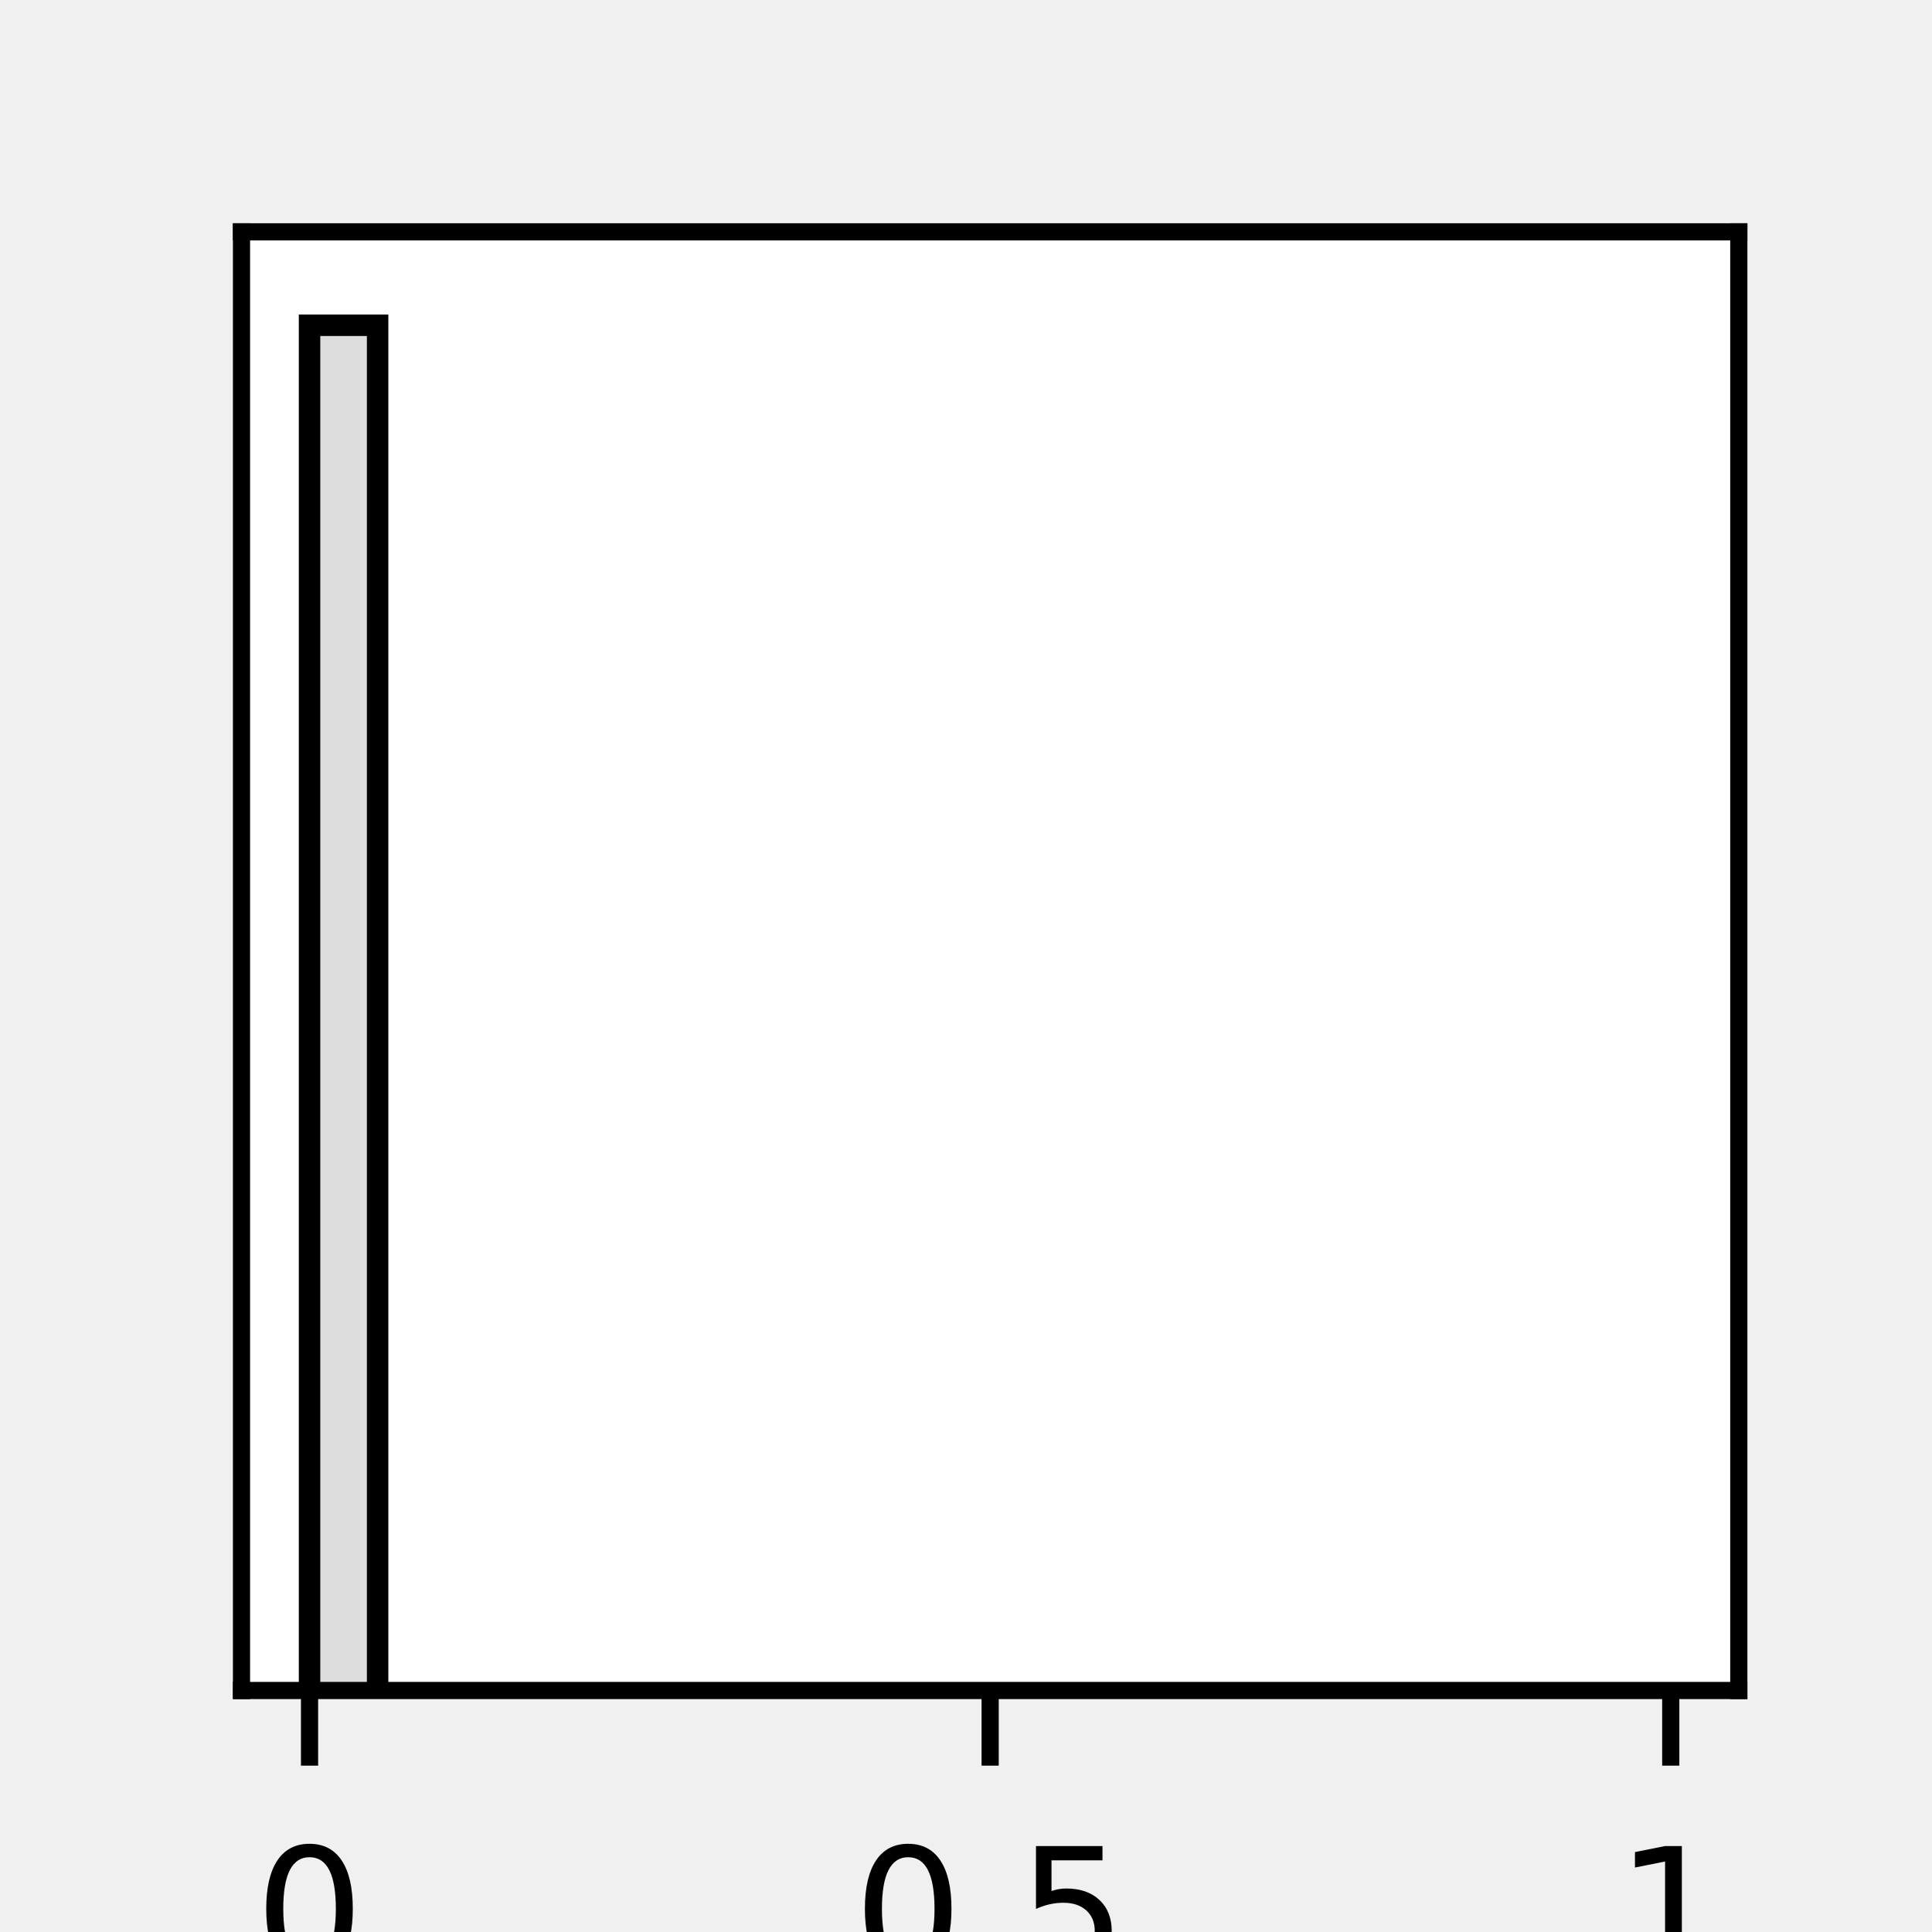
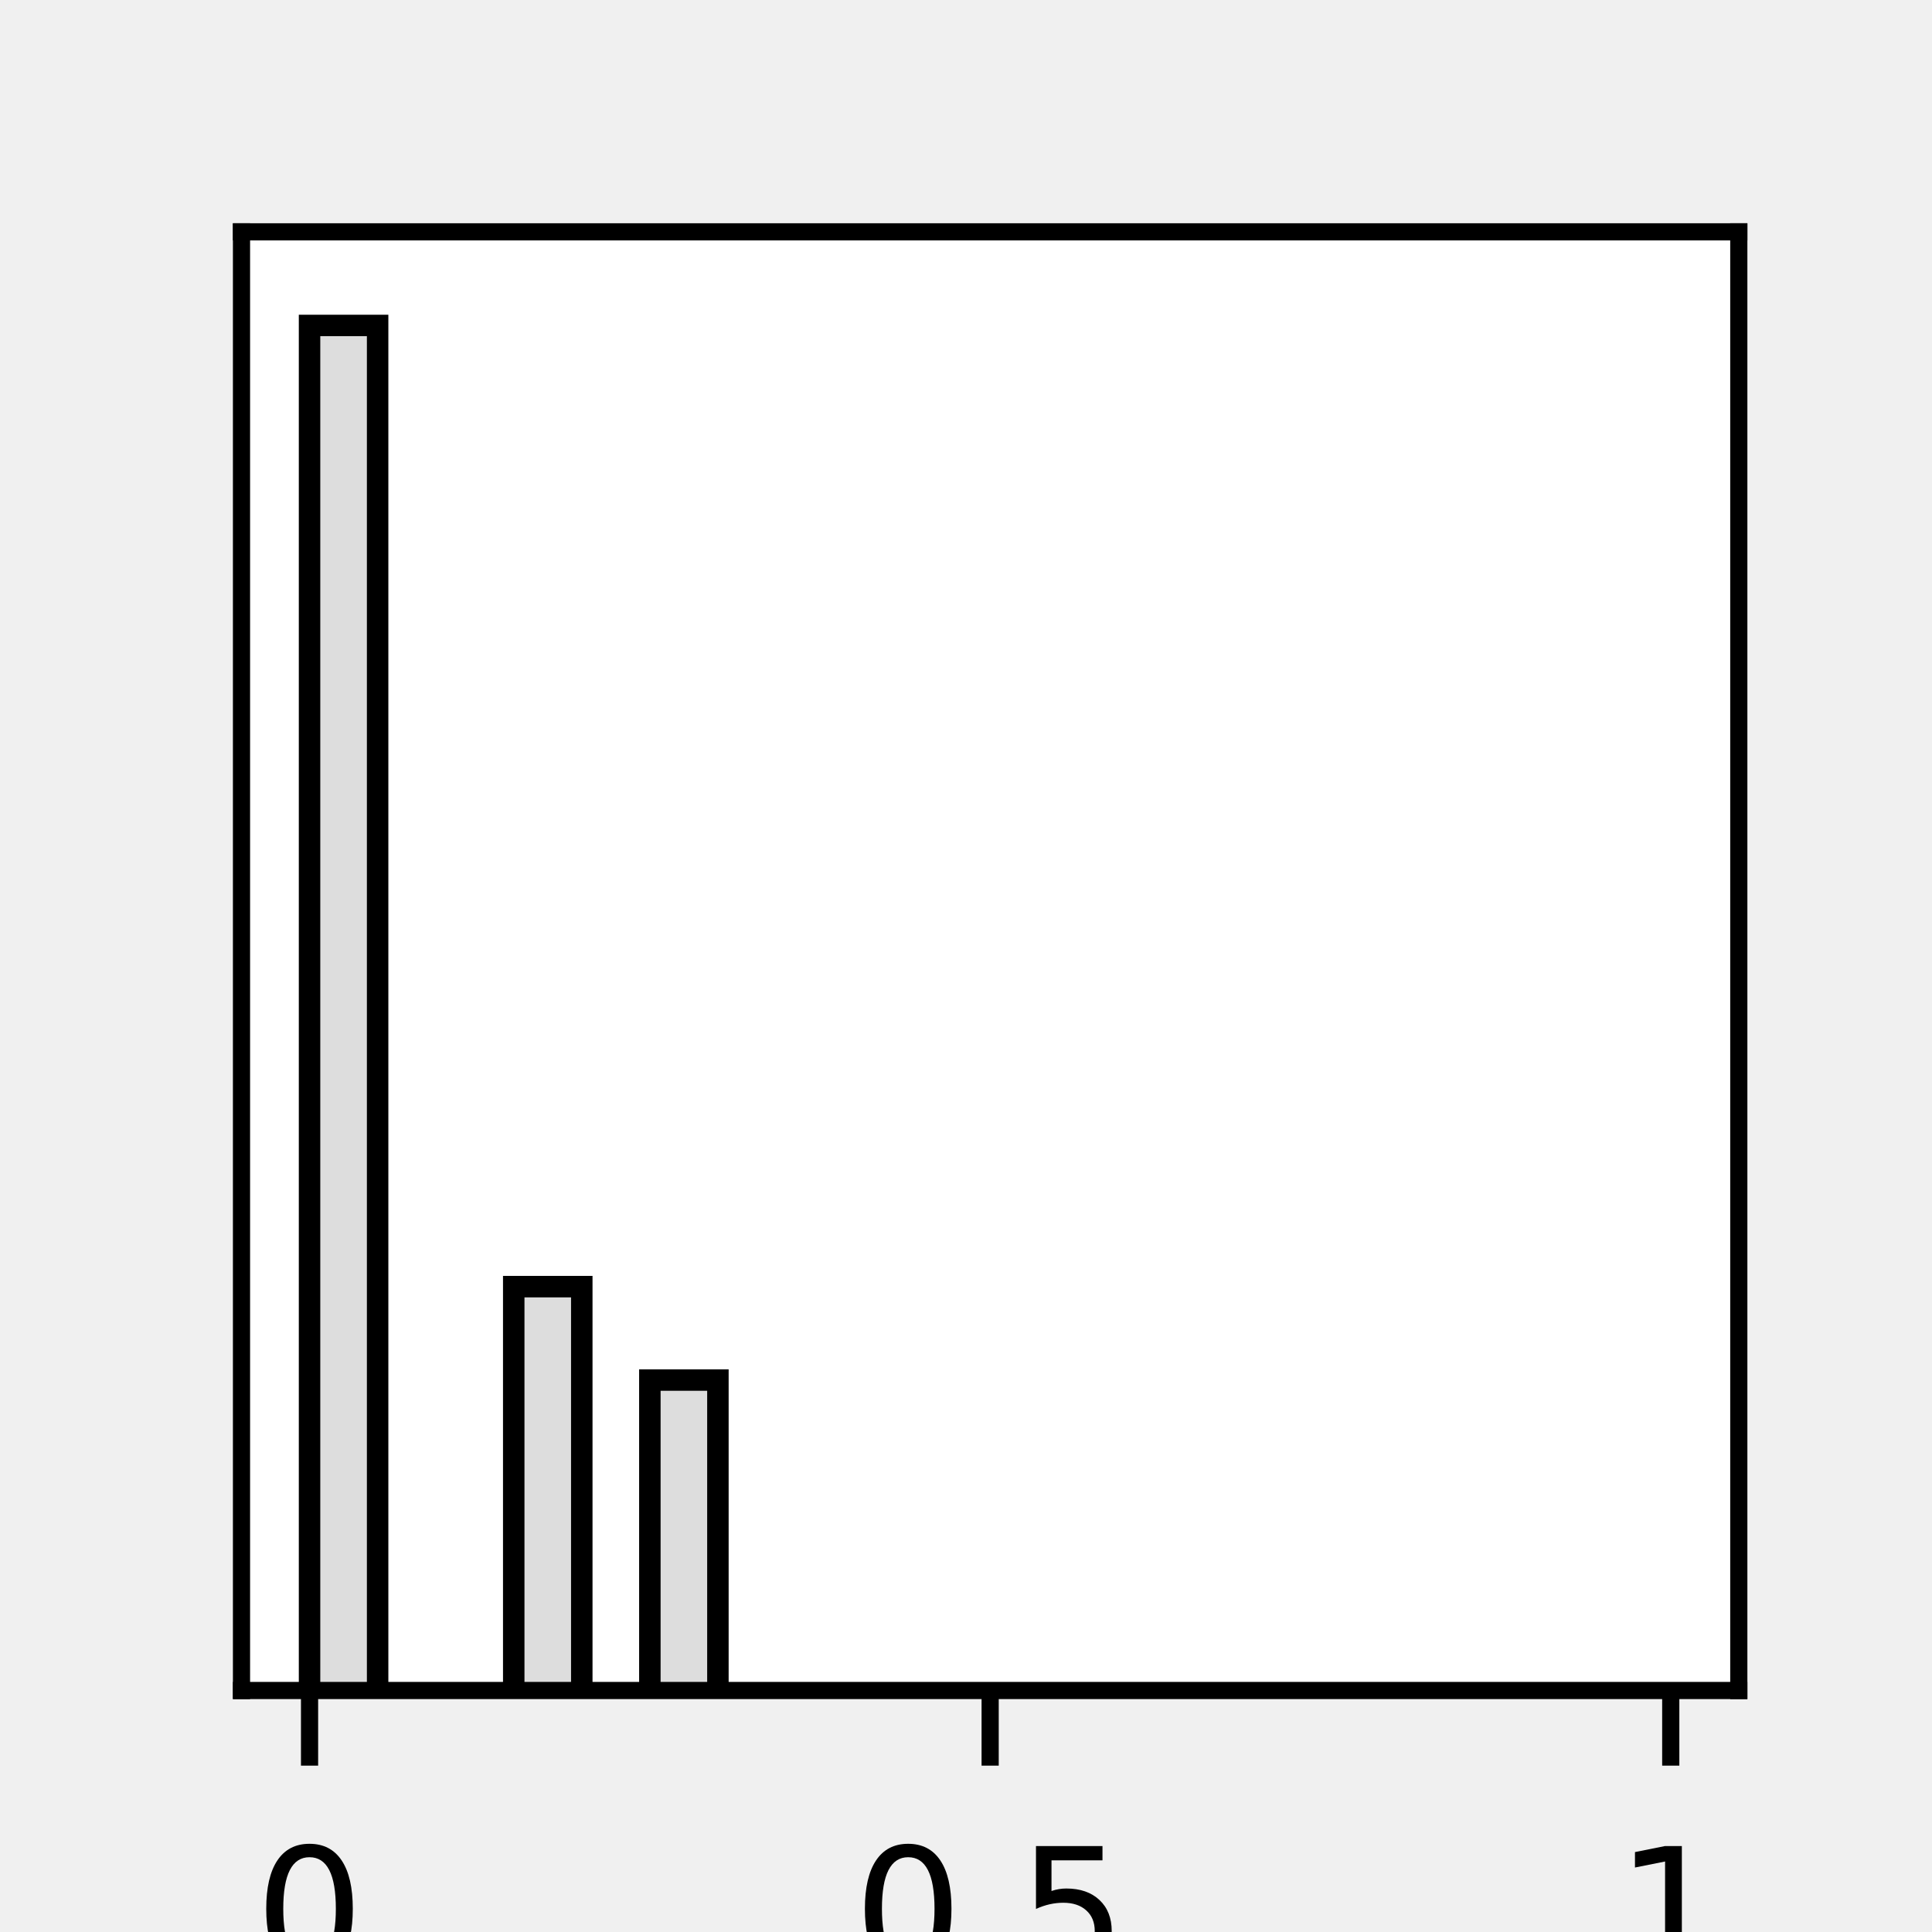
<svg xmlns="http://www.w3.org/2000/svg" xmlns:xlink="http://www.w3.org/1999/xlink" height="90pt" version="1.1" viewBox="0 0 90 90" width="90pt">
  <defs>
    <style type="text/css">*{stroke-linecap:butt;stroke-linejoin:round;}</style>
  </defs>
  <g id="figure_1">
    <g id="patch_1">
      <path d="M 0 90  L 90 90  L 90 0  L 0 0  z " style="fill:none;" />
    </g>
    <g id="axes_1">
      <g id="patch_2">
        <path d="M 11.25 78.75  L 81 78.75  L 81 10.8  L 11.25 10.8  z " style="fill:#ffffff;" />
      </g>
      <g id="patch_3">
-         <path clip-path="url(#paa47d48e7c)" d="M 14.42 14524.905  L 17.591 14524.905  L 17.591 15.153  L 14.42 15.153  z " style="fill:#dddddd;stroke:#000000;stroke-linejoin:miter;" />
+         <path clip-path="url(#pc38484a9e2)" d="M 14.42 14524.905  L 17.591 14524.905  L 17.591 15.161  L 14.42 15.161  z " style="fill:#dddddd;stroke:#000000;stroke-linejoin:miter;" />
      </g>
      <g id="patch_4">
-         <path clip-path="url(#paa47d48e7c)" d="M 17.591 14524.905  L 20.761 14524.905  L 20.761 14524.905  L 17.591 14524.905  z " style="fill:#dddddd;stroke:#000000;stroke-linejoin:miter;" />
+         <path clip-path="url(#pc38484a9e2)" d="M 17.591 14524.905  L 20.761 14524.905  L 20.761 14524.905  L 17.591 14524.905  z " style="fill:#dddddd;stroke:#000000;stroke-linejoin:miter;" />
      </g>
      <g id="patch_5">
-         <path clip-path="url(#paa47d48e7c)" d="M 20.761 14524.905  L 23.932 14524.905  L 23.932 14524.905  L 20.761 14524.905  z " style="fill:#dddddd;stroke:#000000;stroke-linejoin:miter;" />
+         <path clip-path="url(#pc38484a9e2)" d="M 20.761 14524.905  L 23.932 14524.905  L 23.932 14524.905  L 20.761 14524.905  z " style="fill:#dddddd;stroke:#000000;stroke-linejoin:miter;" />
      </g>
      <g id="patch_6">
-         <path clip-path="url(#paa47d48e7c)" d="M 23.932 14524.905  L 27.102 14524.905  L 27.102 14524.905  L 23.932 14524.905  z " style="fill:#dddddd;stroke:#000000;stroke-linejoin:miter;" />
+         <path clip-path="url(#pc38484a9e2)" d="M 23.932 14524.905  L 27.102 14524.905  L 27.102 59.936  L 23.932 59.936  z " style="fill:#dddddd;stroke:#000000;stroke-linejoin:miter;" />
      </g>
      <g id="patch_7">
-         <path clip-path="url(#paa47d48e7c)" d="M 27.102 14524.905  L 30.273 14524.905  L 30.273 14524.905  L 27.102 14524.905  z " style="fill:#dddddd;stroke:#000000;stroke-linejoin:miter;" />
+         <path clip-path="url(#pc38484a9e2)" d="M 27.102 14524.905  L 30.273 14524.905  L 30.273 14524.905  L 27.102 14524.905  z " style="fill:#dddddd;stroke:#000000;stroke-linejoin:miter;" />
      </g>
      <g id="patch_8">
-         <path clip-path="url(#paa47d48e7c)" d="M 30.273 14524.905  L 33.443 14524.905  L 33.443 14524.905  L 30.273 14524.905  z " style="fill:#dddddd;stroke:#000000;stroke-linejoin:miter;" />
+         <path clip-path="url(#pc38484a9e2)" d="M 30.273 14524.905  L 33.443 14524.905  L 33.443 64.289  L 30.273 64.289  z " style="fill:#dddddd;stroke:#000000;stroke-linejoin:miter;" />
      </g>
      <g id="patch_9">
-         <path clip-path="url(#paa47d48e7c)" d="M 33.443 14524.905  L 36.614 14524.905  L 36.614 14524.905  L 33.443 14524.905  z " style="fill:#dddddd;stroke:#000000;stroke-linejoin:miter;" />
+         <path clip-path="url(#pc38484a9e2)" d="M 33.443 14524.905  L 36.614 14524.905  L 36.614 14524.905  L 33.443 14524.905  z " style="fill:#dddddd;stroke:#000000;stroke-linejoin:miter;" />
      </g>
      <g id="patch_10">
-         <path clip-path="url(#paa47d48e7c)" d="M 36.614 14524.905  L 39.784 14524.905  L 39.784 14524.905  L 36.614 14524.905  z " style="fill:#dddddd;stroke:#000000;stroke-linejoin:miter;" />
+         <path clip-path="url(#pc38484a9e2)" d="M 36.614 14524.905  L 39.784 14524.905  L 39.784 14524.905  L 36.614 14524.905  z " style="fill:#dddddd;stroke:#000000;stroke-linejoin:miter;" />
      </g>
      <g id="patch_11">
-         <path clip-path="url(#paa47d48e7c)" d="M 39.784 14524.905  L 42.955 14524.905  L 42.955 14524.905  L 39.784 14524.905  z " style="fill:#dddddd;stroke:#000000;stroke-linejoin:miter;" />
+         <path clip-path="url(#pc38484a9e2)" d="M 39.784 14524.905  L 42.955 14524.905  L 42.955 14524.905  L 39.784 14524.905  z " style="fill:#dddddd;stroke:#000000;stroke-linejoin:miter;" />
      </g>
      <g id="patch_12">
-         <path clip-path="url(#paa47d48e7c)" d="M 42.955 14524.905  L 46.125 14524.905  L 46.125 14524.905  L 42.955 14524.905  z " style="fill:#dddddd;stroke:#000000;stroke-linejoin:miter;" />
+         <path clip-path="url(#pc38484a9e2)" d="M 42.955 14524.905  L 46.125 14524.905  L 46.125 14524.905  L 42.955 14524.905  z " style="fill:#dddddd;stroke:#000000;stroke-linejoin:miter;" />
      </g>
      <g id="patch_13">
-         <path clip-path="url(#paa47d48e7c)" d="M 46.125 14524.905  L 49.295 14524.905  L 49.295 14524.905  L 46.125 14524.905  z " style="fill:#dddddd;stroke:#000000;stroke-linejoin:miter;" />
+         <path clip-path="url(#pc38484a9e2)" d="M 46.125 14524.905  L 49.295 14524.905  L 49.295 14524.905  L 46.125 14524.905  z " style="fill:#dddddd;stroke:#000000;stroke-linejoin:miter;" />
      </g>
      <g id="patch_14">
-         <path clip-path="url(#paa47d48e7c)" d="M 49.295 14524.905  L 52.466 14524.905  L 52.466 14524.905  L 49.295 14524.905  z " style="fill:#dddddd;stroke:#000000;stroke-linejoin:miter;" />
+         <path clip-path="url(#pc38484a9e2)" d="M 49.295 14524.905  L 52.466 14524.905  L 52.466 14524.905  L 49.295 14524.905  z " style="fill:#dddddd;stroke:#000000;stroke-linejoin:miter;" />
      </g>
      <g id="patch_15">
-         <path clip-path="url(#paa47d48e7c)" d="M 52.466 14524.905  L 55.636 14524.905  L 55.636 14524.905  L 52.466 14524.905  z " style="fill:#dddddd;stroke:#000000;stroke-linejoin:miter;" />
+         <path clip-path="url(#pc38484a9e2)" d="M 52.466 14524.905  L 55.636 14524.905  L 55.636 14524.905  L 52.466 14524.905  z " style="fill:#dddddd;stroke:#000000;stroke-linejoin:miter;" />
      </g>
      <g id="patch_16">
-         <path clip-path="url(#paa47d48e7c)" d="M 55.636 14524.905  L 58.807 14524.905  L 58.807 14524.905  L 55.636 14524.905  z " style="fill:#dddddd;stroke:#000000;stroke-linejoin:miter;" />
+         <path clip-path="url(#pc38484a9e2)" d="M 55.636 14524.905  L 58.807 14524.905  L 58.807 14524.905  L 55.636 14524.905  z " style="fill:#dddddd;stroke:#000000;stroke-linejoin:miter;" />
      </g>
      <g id="patch_17">
-         <path clip-path="url(#paa47d48e7c)" d="M 58.807 14524.905  L 61.977 14524.905  L 61.977 14524.905  L 58.807 14524.905  z " style="fill:#dddddd;stroke:#000000;stroke-linejoin:miter;" />
+         <path clip-path="url(#pc38484a9e2)" d="M 58.807 14524.905  L 61.977 14524.905  L 61.977 14524.905  L 58.807 14524.905  z " style="fill:#dddddd;stroke:#000000;stroke-linejoin:miter;" />
      </g>
      <g id="patch_18">
-         <path clip-path="url(#paa47d48e7c)" d="M 61.977 14524.905  L 65.148 14524.905  L 65.148 14524.905  L 61.977 14524.905  z " style="fill:#dddddd;stroke:#000000;stroke-linejoin:miter;" />
+         <path clip-path="url(#pc38484a9e2)" d="M 61.977 14524.905  L 65.148 14524.905  L 65.148 14524.905  L 61.977 14524.905  z " style="fill:#dddddd;stroke:#000000;stroke-linejoin:miter;" />
      </g>
      <g id="patch_19">
-         <path clip-path="url(#paa47d48e7c)" d="M 65.148 14524.905  L 68.318 14524.905  L 68.318 14524.905  L 65.148 14524.905  z " style="fill:#dddddd;stroke:#000000;stroke-linejoin:miter;" />
+         <path clip-path="url(#pc38484a9e2)" d="M 65.148 14524.905  L 68.318 14524.905  L 68.318 14524.905  L 65.148 14524.905  z " style="fill:#dddddd;stroke:#000000;stroke-linejoin:miter;" />
      </g>
      <g id="patch_20">
-         <path clip-path="url(#paa47d48e7c)" d="M 68.318 14524.905  L 71.489 14524.905  L 71.489 14524.905  L 68.318 14524.905  z " style="fill:#dddddd;stroke:#000000;stroke-linejoin:miter;" />
+         <path clip-path="url(#pc38484a9e2)" d="M 68.318 14524.905  L 71.489 14524.905  L 71.489 14524.905  L 68.318 14524.905  z " style="fill:#dddddd;stroke:#000000;stroke-linejoin:miter;" />
      </g>
      <g id="patch_21">
-         <path clip-path="url(#paa47d48e7c)" d="M 71.489 14524.905  L 74.659 14524.905  L 74.659 14524.905  L 71.489 14524.905  z " style="fill:#dddddd;stroke:#000000;stroke-linejoin:miter;" />
+         <path clip-path="url(#pc38484a9e2)" d="M 71.489 14524.905  L 74.659 14524.905  L 74.659 14524.905  L 71.489 14524.905  z " style="fill:#dddddd;stroke:#000000;stroke-linejoin:miter;" />
      </g>
      <g id="patch_22">
-         <path clip-path="url(#paa47d48e7c)" d="M 74.659 14524.905  L 77.83 14524.905  L 77.83 14524.905  L 74.659 14524.905  z " style="fill:#dddddd;stroke:#000000;stroke-linejoin:miter;" />
+         <path clip-path="url(#pc38484a9e2)" d="M 74.659 14524.905  L 77.83 14524.905  L 77.83 14524.905  L 74.659 14524.905  z " style="fill:#dddddd;stroke:#000000;stroke-linejoin:miter;" />
      </g>
      <g id="patch_23">
-         <path clip-path="url(#paa47d48e7c)" d="M 14.42 14524.905  L 17.591 14524.905  L 17.591 14524.905  L 14.42 14524.905  z " style="fill:#2ca02c;opacity:0.6;stroke:#000000;stroke-linejoin:miter;" />
+         <path clip-path="url(#pc38484a9e2)" d="M 14.42 14524.905  L 17.591 14524.905  L 17.591 14524.905  L 14.42 14524.905  z " style="fill:#2ca02c;opacity:0.6;stroke:#000000;stroke-linejoin:miter;" />
      </g>
      <g id="patch_24">
-         <path clip-path="url(#paa47d48e7c)" d="M 17.591 14524.905  L 20.761 14524.905  L 20.761 14524.905  L 17.591 14524.905  z " style="fill:#2ca02c;opacity:0.6;stroke:#000000;stroke-linejoin:miter;" />
+         <path clip-path="url(#pc38484a9e2)" d="M 17.591 14524.905  L 20.761 14524.905  L 20.761 14524.905  L 17.591 14524.905  z " style="fill:#2ca02c;opacity:0.6;stroke:#000000;stroke-linejoin:miter;" />
      </g>
      <g id="patch_25">
-         <path clip-path="url(#paa47d48e7c)" d="M 20.761 14524.905  L 23.932 14524.905  L 23.932 14524.905  L 20.761 14524.905  z " style="fill:#2ca02c;opacity:0.6;stroke:#000000;stroke-linejoin:miter;" />
+         <path clip-path="url(#pc38484a9e2)" d="M 20.761 14524.905  L 23.932 14524.905  L 23.932 14524.905  L 20.761 14524.905  z " style="fill:#2ca02c;opacity:0.6;stroke:#000000;stroke-linejoin:miter;" />
      </g>
      <g id="patch_26">
-         <path clip-path="url(#paa47d48e7c)" d="M 23.932 14524.905  L 27.102 14524.905  L 27.102 14524.905  L 23.932 14524.905  z " style="fill:#2ca02c;opacity:0.6;stroke:#000000;stroke-linejoin:miter;" />
+         <path clip-path="url(#pc38484a9e2)" d="M 23.932 14524.905  L 27.102 14524.905  L 27.102 14524.905  L 23.932 14524.905  z " style="fill:#2ca02c;opacity:0.6;stroke:#000000;stroke-linejoin:miter;" />
      </g>
      <g id="patch_27">
-         <path clip-path="url(#paa47d48e7c)" d="M 27.102 14524.905  L 30.273 14524.905  L 30.273 14524.905  L 27.102 14524.905  z " style="fill:#2ca02c;opacity:0.6;stroke:#000000;stroke-linejoin:miter;" />
+         <path clip-path="url(#pc38484a9e2)" d="M 27.102 14524.905  L 30.273 14524.905  L 30.273 14524.905  L 27.102 14524.905  z " style="fill:#2ca02c;opacity:0.6;stroke:#000000;stroke-linejoin:miter;" />
      </g>
      <g id="patch_28">
-         <path clip-path="url(#paa47d48e7c)" d="M 30.273 14524.905  L 33.443 14524.905  L 33.443 14524.905  L 30.273 14524.905  z " style="fill:#2ca02c;opacity:0.6;stroke:#000000;stroke-linejoin:miter;" />
+         <path clip-path="url(#pc38484a9e2)" d="M 30.273 14524.905  L 33.443 14524.905  L 33.443 14524.905  L 30.273 14524.905  z " style="fill:#2ca02c;opacity:0.6;stroke:#000000;stroke-linejoin:miter;" />
      </g>
      <g id="patch_29">
-         <path clip-path="url(#paa47d48e7c)" d="M 33.443 14524.905  L 36.614 14524.905  L 36.614 14524.905  L 33.443 14524.905  z " style="fill:#2ca02c;opacity:0.6;stroke:#000000;stroke-linejoin:miter;" />
+         <path clip-path="url(#pc38484a9e2)" d="M 33.443 14524.905  L 36.614 14524.905  L 36.614 14524.905  L 33.443 14524.905  z " style="fill:#2ca02c;opacity:0.6;stroke:#000000;stroke-linejoin:miter;" />
      </g>
      <g id="patch_30">
-         <path clip-path="url(#paa47d48e7c)" d="M 36.614 14524.905  L 39.784 14524.905  L 39.784 14524.905  L 36.614 14524.905  z " style="fill:#2ca02c;opacity:0.6;stroke:#000000;stroke-linejoin:miter;" />
+         <path clip-path="url(#pc38484a9e2)" d="M 36.614 14524.905  L 39.784 14524.905  L 39.784 14524.905  L 36.614 14524.905  z " style="fill:#2ca02c;opacity:0.6;stroke:#000000;stroke-linejoin:miter;" />
      </g>
      <g id="patch_31">
-         <path clip-path="url(#paa47d48e7c)" d="M 39.784 14524.905  L 42.955 14524.905  L 42.955 14524.905  L 39.784 14524.905  z " style="fill:#2ca02c;opacity:0.6;stroke:#000000;stroke-linejoin:miter;" />
+         <path clip-path="url(#pc38484a9e2)" d="M 39.784 14524.905  L 42.955 14524.905  L 42.955 14524.905  L 39.784 14524.905  z " style="fill:#2ca02c;opacity:0.6;stroke:#000000;stroke-linejoin:miter;" />
      </g>
      <g id="patch_32">
-         <path clip-path="url(#paa47d48e7c)" d="M 42.955 14524.905  L 46.125 14524.905  L 46.125 14524.905  L 42.955 14524.905  z " style="fill:#2ca02c;opacity:0.6;stroke:#000000;stroke-linejoin:miter;" />
+         <path clip-path="url(#pc38484a9e2)" d="M 42.955 14524.905  L 46.125 14524.905  L 46.125 14524.905  L 42.955 14524.905  z " style="fill:#2ca02c;opacity:0.6;stroke:#000000;stroke-linejoin:miter;" />
      </g>
      <g id="patch_33">
-         <path clip-path="url(#paa47d48e7c)" d="M 46.125 14524.905  L 49.295 14524.905  L 49.295 14524.905  L 46.125 14524.905  z " style="fill:#2ca02c;opacity:0.6;stroke:#000000;stroke-linejoin:miter;" />
+         <path clip-path="url(#pc38484a9e2)" d="M 46.125 14524.905  L 49.295 14524.905  L 49.295 14524.905  L 46.125 14524.905  z " style="fill:#2ca02c;opacity:0.6;stroke:#000000;stroke-linejoin:miter;" />
      </g>
      <g id="patch_34">
-         <path clip-path="url(#paa47d48e7c)" d="M 49.295 14524.905  L 52.466 14524.905  L 52.466 14524.905  L 49.295 14524.905  z " style="fill:#2ca02c;opacity:0.6;stroke:#000000;stroke-linejoin:miter;" />
+         <path clip-path="url(#pc38484a9e2)" d="M 49.295 14524.905  L 52.466 14524.905  L 52.466 14524.905  L 49.295 14524.905  z " style="fill:#2ca02c;opacity:0.6;stroke:#000000;stroke-linejoin:miter;" />
      </g>
      <g id="patch_35">
-         <path clip-path="url(#paa47d48e7c)" d="M 52.466 14524.905  L 55.636 14524.905  L 55.636 14524.905  L 52.466 14524.905  z " style="fill:#2ca02c;opacity:0.6;stroke:#000000;stroke-linejoin:miter;" />
+         <path clip-path="url(#pc38484a9e2)" d="M 52.466 14524.905  L 55.636 14524.905  L 55.636 14524.905  L 52.466 14524.905  z " style="fill:#2ca02c;opacity:0.6;stroke:#000000;stroke-linejoin:miter;" />
      </g>
      <g id="patch_36">
-         <path clip-path="url(#paa47d48e7c)" d="M 55.636 14524.905  L 58.807 14524.905  L 58.807 14524.905  L 55.636 14524.905  z " style="fill:#2ca02c;opacity:0.6;stroke:#000000;stroke-linejoin:miter;" />
+         <path clip-path="url(#pc38484a9e2)" d="M 55.636 14524.905  L 58.807 14524.905  L 58.807 14524.905  L 55.636 14524.905  z " style="fill:#2ca02c;opacity:0.6;stroke:#000000;stroke-linejoin:miter;" />
      </g>
      <g id="patch_37">
-         <path clip-path="url(#paa47d48e7c)" d="M 58.807 14524.905  L 61.977 14524.905  L 61.977 14524.905  L 58.807 14524.905  z " style="fill:#2ca02c;opacity:0.6;stroke:#000000;stroke-linejoin:miter;" />
+         <path clip-path="url(#pc38484a9e2)" d="M 58.807 14524.905  L 61.977 14524.905  L 61.977 14524.905  L 58.807 14524.905  z " style="fill:#2ca02c;opacity:0.6;stroke:#000000;stroke-linejoin:miter;" />
      </g>
      <g id="patch_38">
-         <path clip-path="url(#paa47d48e7c)" d="M 61.977 14524.905  L 65.148 14524.905  L 65.148 14524.905  L 61.977 14524.905  z " style="fill:#2ca02c;opacity:0.6;stroke:#000000;stroke-linejoin:miter;" />
+         <path clip-path="url(#pc38484a9e2)" d="M 61.977 14524.905  L 65.148 14524.905  L 65.148 14524.905  L 61.977 14524.905  z " style="fill:#2ca02c;opacity:0.6;stroke:#000000;stroke-linejoin:miter;" />
      </g>
      <g id="patch_39">
-         <path clip-path="url(#paa47d48e7c)" d="M 65.148 14524.905  L 68.318 14524.905  L 68.318 14524.905  L 65.148 14524.905  z " style="fill:#2ca02c;opacity:0.6;stroke:#000000;stroke-linejoin:miter;" />
+         <path clip-path="url(#pc38484a9e2)" d="M 65.148 14524.905  L 68.318 14524.905  L 68.318 14524.905  L 65.148 14524.905  z " style="fill:#2ca02c;opacity:0.6;stroke:#000000;stroke-linejoin:miter;" />
      </g>
      <g id="patch_40">
-         <path clip-path="url(#paa47d48e7c)" d="M 68.318 14524.905  L 71.489 14524.905  L 71.489 14524.905  L 68.318 14524.905  z " style="fill:#2ca02c;opacity:0.6;stroke:#000000;stroke-linejoin:miter;" />
+         <path clip-path="url(#pc38484a9e2)" d="M 68.318 14524.905  L 71.489 14524.905  L 71.489 14524.905  L 68.318 14524.905  z " style="fill:#2ca02c;opacity:0.6;stroke:#000000;stroke-linejoin:miter;" />
      </g>
      <g id="patch_41">
-         <path clip-path="url(#paa47d48e7c)" d="M 71.489 14524.905  L 74.659 14524.905  L 74.659 14524.905  L 71.489 14524.905  z " style="fill:#2ca02c;opacity:0.6;stroke:#000000;stroke-linejoin:miter;" />
+         <path clip-path="url(#pc38484a9e2)" d="M 71.489 14524.905  L 74.659 14524.905  L 74.659 14524.905  L 71.489 14524.905  z " style="fill:#2ca02c;opacity:0.6;stroke:#000000;stroke-linejoin:miter;" />
      </g>
      <g id="patch_42">
-         <path clip-path="url(#paa47d48e7c)" d="M 74.659 14524.905  L 77.83 14524.905  L 77.83 14524.905  L 74.659 14524.905  z " style="fill:#2ca02c;opacity:0.6;stroke:#000000;stroke-linejoin:miter;" />
+         <path clip-path="url(#pc38484a9e2)" d="M 74.659 14524.905  L 77.83 14524.905  L 77.83 14524.905  L 74.659 14524.905  z " style="fill:#2ca02c;opacity:0.6;stroke:#000000;stroke-linejoin:miter;" />
      </g>
      <g id="matplotlib.axis_1">
        <g id="xtick_1">
          <g id="line2d_1">
            <defs>
-               <path d="M 0 0  L 0 3.5  " id="mb2ba2ebe6e" style="stroke:#000000;stroke-width:0.8;" />
+               <path d="M 0 0  L 0 3.5  " id="mc4fd4d79f3" style="stroke:#000000;stroke-width:0.8;" />
            </defs>
            <g>
-               <use style="stroke:#000000;stroke-width:0.8;" x="14.42" xlink:href="#mb2ba2ebe6e" y="78.75" />
+               <use style="stroke:#000000;stroke-width:0.8;" x="14.42" xlink:href="#mc4fd4d79f3" y="78.75" />
            </g>
          </g>
          <g id="text_1">
            <g transform="translate(11.87546 91.82875)scale(0.08 -0.08)">
              <defs>
                <path d="M 2034 4250  Q 1547 4250 1301 3770  Q 1056 3291 1056 2328  Q 1056 1369 1301 889  Q 1547 409 2034 409  Q 2525 409 2770 889  Q 3016 1369 3016 2328  Q 3016 3291 2770 3770  Q 2525 4250 2034 4250  z M 2034 4750  Q 2819 4750 3233 4129  Q 3647 3509 3647 2328  Q 3647 1150 3233 529  Q 2819 -91 2034 -91  Q 1250 -91 836 529  Q 422 1150 422 2328  Q 422 3509 836 4129  Q 1250 4750 2034 4750  z " id="DejaVuSans-30" transform="scale(0.015625)" />
              </defs>
              <use xlink:href="#DejaVuSans-30" />
            </g>
          </g>
        </g>
        <g id="xtick_2">
          <g id="line2d_2">
            <g>
-               <use style="stroke:#000000;stroke-width:0.8;" x="46.125" xlink:href="#mb2ba2ebe6e" y="78.75" />
+               <use style="stroke:#000000;stroke-width:0.8;" x="46.125" xlink:href="#mc4fd4d79f3" y="78.75" />
            </g>
          </g>
          <g id="text_2">
            <g transform="translate(39.76375 91.82875)scale(0.08 -0.08)">
              <defs>
                <path d="M 684 794  L 1344 794  L 1344 0  L 684 0  L 684 794  z " id="DejaVuSans-2e" transform="scale(0.015625)" />
                <path d="M 691 4666  L 3169 4666  L 3169 4134  L 1269 4134  L 1269 2991  Q 1406 3038 1543 3061  Q 1681 3084 1819 3084  Q 2600 3084 3056 2656  Q 3513 2228 3513 1497  Q 3513 744 3044 326  Q 2575 -91 1722 -91  Q 1428 -91 1123 -41  Q 819 9 494 109  L 494 744  Q 775 591 1075 516  Q 1375 441 1709 441  Q 2250 441 2565 725  Q 2881 1009 2881 1497  Q 2881 1984 2565 2268  Q 2250 2553 1709 2553  Q 1456 2553 1204 2497  Q 953 2441 691 2322  L 691 4666  z " id="DejaVuSans-35" transform="scale(0.015625)" />
              </defs>
              <use xlink:href="#DejaVuSans-30" />
              <use x="63.623" xlink:href="#DejaVuSans-2e" />
              <use x="95.41" xlink:href="#DejaVuSans-35" />
            </g>
          </g>
        </g>
        <g id="xtick_3">
          <g id="line2d_3">
            <g>
-               <use style="stroke:#000000;stroke-width:0.8;" x="77.83" xlink:href="#mb2ba2ebe6e" y="78.75" />
+               <use style="stroke:#000000;stroke-width:0.8;" x="77.83" xlink:href="#mc4fd4d79f3" y="78.75" />
            </g>
          </g>
          <g id="text_3">
            <g transform="translate(75.28454 91.82875)scale(0.08 -0.08)">
              <defs>
                <path d="M 794 531  L 1825 531  L 1825 4091  L 703 3866  L 703 4441  L 1819 4666  L 2450 4666  L 2450 531  L 3481 531  L 3481 0  L 794 0  L 794 531  z " id="DejaVuSans-31" transform="scale(0.015625)" />
              </defs>
              <use xlink:href="#DejaVuSans-31" />
            </g>
          </g>
        </g>
      </g>
      <g id="matplotlib.axis_2" />
      <g id="patch_43">
        <path d="M 11.25 78.75  L 11.25 10.8  " style="fill:none;stroke:#000000;stroke-linecap:square;stroke-linejoin:miter;stroke-width:0.8;" />
      </g>
      <g id="patch_44">
        <path d="M 81 78.75  L 81 10.8  " style="fill:none;stroke:#000000;stroke-linecap:square;stroke-linejoin:miter;stroke-width:0.8;" />
      </g>
      <g id="patch_45">
        <path d="M 11.25 78.75  L 81 78.75  " style="fill:none;stroke:#000000;stroke-linecap:square;stroke-linejoin:miter;stroke-width:0.8;" />
      </g>
      <g id="patch_46">
        <path d="M 11.25 10.8  L 81 10.8  " style="fill:none;stroke:#000000;stroke-linecap:square;stroke-linejoin:miter;stroke-width:0.8;" />
      </g>
    </g>
  </g>
  <defs>
-     <clipPath id="paa47d48e7c">
+     <clipPath id="pc38484a9e2">
      <rect height="67.95" width="69.75" x="11.25" y="10.8" />
    </clipPath>
  </defs>
</svg>
